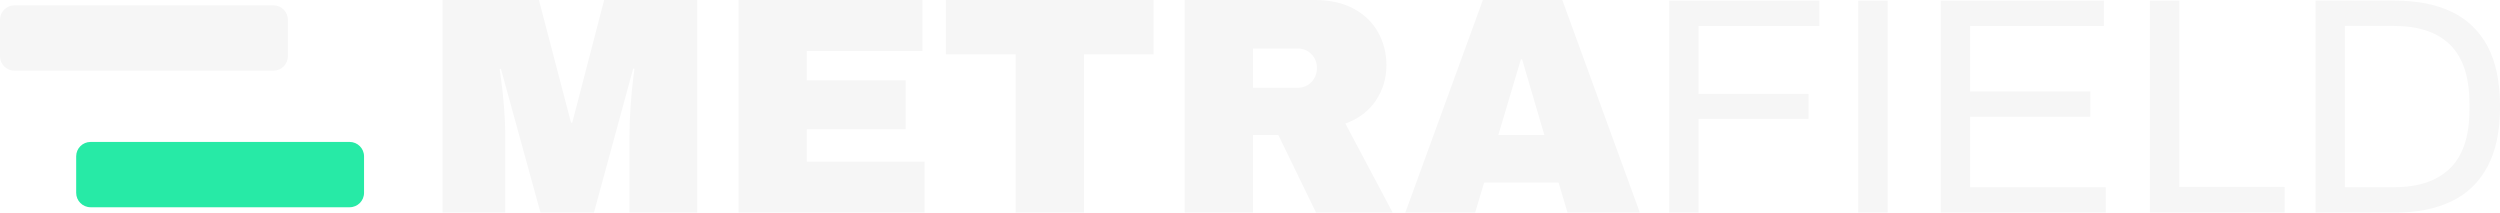
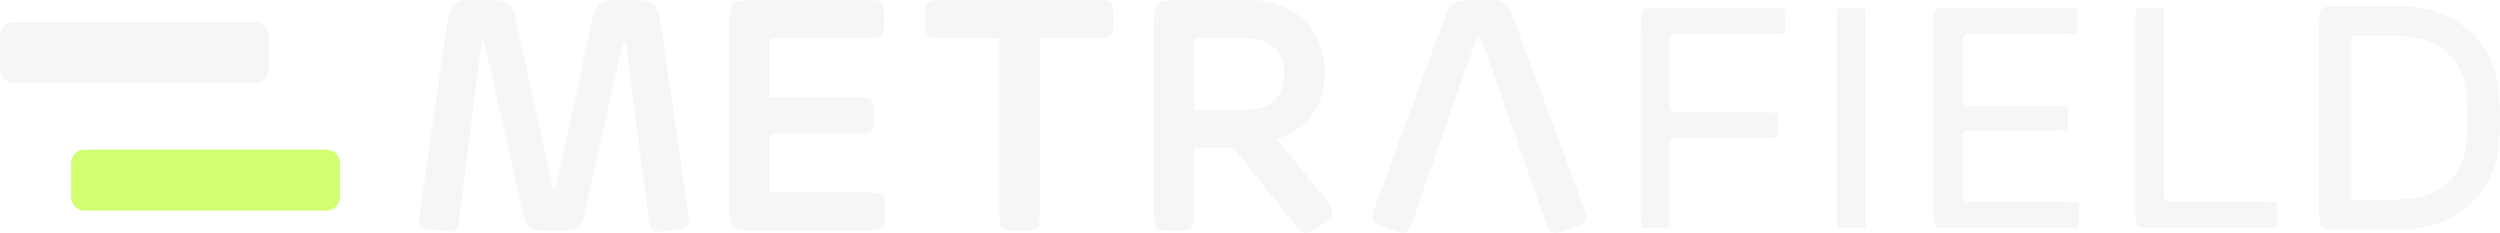
- <svg xmlns="http://www.w3.org/2000/svg" id="Calque_2" data-name="Calque 2" viewBox="0 0 770.58 65.52">
+ <svg xmlns="http://www.w3.org/2000/svg" id="Calque_2" data-name="Calque 2" viewBox="0 0 882.42 82.12">
  <defs>
    <style>
      .cls-1 {
        fill: #f6f6f6;
      }

      .cls-2 {
-         fill: #27eaa6;
+         fill: #d0ff71;
      }
    </style>
  </defs>
  <g id="Ebene_1" data-name="Ebene 1">
    <g>
-       <rect class="cls-1" x="34.3" y="-32.65" width="20.13" height="88.73" rx="4.44" ry="4.44" transform="translate(32.65 56.08) rotate(-90)" />
-       <rect class="cls-2" x="57.78" y="9.44" width="20.13" height="88.73" rx="4.44" ry="4.44" transform="translate(14.04 121.66) rotate(-90)" />
      <g>
-         <path class="cls-1" d="M194.03,65.52v-23.62c0-2.92.11-5.92.33-9,.22-3.08.46-5.67.71-7.76.25-2.1.41-3.43.48-4h-.38l-12.1,44.38h-16.48l-12.19-44.29h-.38c.06.57.24,1.89.52,3.95.28,2.07.55,4.64.81,7.71.25,3.08.38,6.08.38,9v23.62h-19.33V0h29.71l9.9,37.81h.38L186.22,0h28.67v65.52h-20.86Z" />
-         <path class="cls-1" d="M227.65,0h56.66v15.72h-35.62v9.05h30.48v15.05h-30.48v10h36.29v15.71h-57.33V0Z" />
-         <path class="cls-1" d="M334.12,16.76v48.76h-21.05V16.76h-21.52V0h64v16.76h-21.43Z" />
-         <path class="cls-1" d="M424.12,30.95c-2.16,3.24-5.3,5.62-9.43,7.14l14.57,27.43h-23.62l-11.62-23.91h-7.81v23.91h-21.05V0h40.09c4.7,0,8.71.91,12.05,2.71,3.33,1.81,5.84,4.26,7.52,7.33s2.52,6.43,2.52,10.05c0,4-1.08,7.62-3.24,10.86ZM404.21,16.67c-1.14-1.14-2.54-1.71-4.19-1.71h-13.81v12.1h13.81c1.65,0,3.05-.59,4.19-1.76,1.14-1.17,1.71-2.62,1.71-4.33s-.57-3.14-1.71-4.29Z" />
-         <path class="cls-1" d="M483.16,65.52l-2.76-9.24h-22.95l-2.76,9.24h-21.52L457.07,0h24.48l23.9,65.52h-22.29ZM461.83,41.62h14.19l-6.86-23.33h-.38l-6.95,23.33Z" />
-         <path class="cls-1" d="M514.5,65.52V.19h46.28v7.81h-37.24v20.95h33.9v7.71h-33.9v28.86h-9.05Z" />
-         <path class="cls-1" d="M572.78,65.52V.19h9.05v65.33h-9.05Z" />
-         <path class="cls-1" d="M598.21,65.52V.19h50.29v7.81h-41.24v20.19h37.05v7.81h-37.05v21.72h41.81v7.81h-50.86Z" />
-         <path class="cls-1" d="M662.68,65.52V.19h9.05v57.43h32.48v7.9h-41.52Z" />
-         <path class="cls-1" d="M713.73,65.52V.19h24.38c6.86,0,12.7,1.14,17.52,3.43,4.82,2.29,8.52,5.83,11.1,10.62,2.57,4.8,3.86,11,3.86,18.62s-1.29,13.65-3.86,18.48c-2.57,4.83-6.27,8.4-11.1,10.71-4.83,2.32-10.67,3.48-17.52,3.48h-24.38ZM722.78,57.71h15.14c3.62,0,6.86-.46,9.71-1.38,2.86-.92,5.3-2.33,7.33-4.24,2.03-1.9,3.57-4.36,4.62-7.38,1.05-3.01,1.57-6.62,1.57-10.81v-1.9c0-4.32-.52-7.99-1.57-11-1.05-3.01-2.57-5.48-4.57-7.38-2-1.9-4.43-3.32-7.29-4.24-2.86-.92-6.13-1.38-9.81-1.38h-15.14v49.71Z" />
+         <g>
+           <path class="cls-1" d="M584.28,80.56c-2.26,0-4.39,0-4.77-.36-.35-.33-.35-2.31-.35-4.41V11.07c0-4.24,0-6.8.78-7.59s3.34-.78,7.59-.78h37.64c2.19,0,4.25,0,4.61.35.34.32.34,2.38.34,4.37s0,3.95-.32,4.26c-.36.34-2.43.34-4.62.34h-34.63l-1.15,1.15v25.33l1.15,1.15h32.11c2.19,0,4.27,0,4.63.34.31.29.31,2.25.31,4.15s0,3.95-.32,4.26c-.36.34-2.43.34-4.62.34h-32.11l-1.15,1.15v25.89c0,2.1,0,4.08-.35,4.41-.38.36-2.51.36-4.77.36Z" />
+           <path class="cls-1" d="M653.45,80.56c-2.26,0-4.39,0-4.77-.36-.35-.33-.35-2.31-.35-4.41V7.47c0-2.1,0-4.08.35-4.41.38-.36,2.51-.36,4.77-.36s4.39,0,4.77.36c.35.33.35,2.31.35,4.41v68.31c0,2.1,0,4.08-.35,4.41-.38.36-2.51.36-4.77.36Z" />
+           <path class="cls-1" d="M690.81,80.56c-4.24,0-6.8,0-7.59-.78-.78-.78-.78-3.35-.78-7.59V11.07c0-4.24,0-6.8.78-7.59.78-.78,3.34-.78,7.59-.78h37.64c2.21,0,4.31,0,4.67.35.33.31.33,2.31.33,4.25s0,4.04-.34,4.37c-.37.35-2.45.35-4.66.35h-34.62l-1.15,1.15v23.05l1.15,1.15h31.31c2.01,0,4.09,0,4.42.31.29.31.29,2.19.29,4s0,3.75-.3,4.06c-.33.31-2.41.31-4.42.31h-31.31l-1.15,1.15v22.88l1.15,1.15h34.85c2.22,0,4.31,0,4.68.34.32.3.32,2.28.32,4.2,0,2.1,0,4.09-.34,4.42-.37.35-2.45.35-4.66.35h-37.87Z" />
+           <path class="cls-1" d="M762.09,80.56c-4.24,0-6.8,0-7.59-.78s-.78-3.34-.78-7.59V7.59c0-2.15,0-4.18.35-4.52.37-.36,2.48-.36,4.7-.36s4.39,0,4.77.36c.35.33.35,2.31.35,4.41v62.61l1.15,1.15h33.66c2.28,0,4.44,0,4.83.36.34.32.34,2.37.34,4.35s0,3.94-.33,4.24c-.39.36-2.55.36-4.84.36h-36.61Z" />
+           <path class="cls-1" d="M827.5,81.12c-4.54,0-7.04,0-7.99-.95-.95-.95-.95-3.45-.95-7.99V11.07c0-4.54,0-7.04.95-7.99s3.45-.95,7.99-.95h19.08c19.76,0,34.03,12.23,35.5,30.44.45,6.03.45,12.15,0,18.18-1.48,18.17-15.74,30.37-35.5,30.37h-19.08ZM829.93,70.44h16.36c14.28,0,23.39-7.8,24.36-20.86.41-5.21.41-10.7,0-15.86-1.11-13.29-9.98-20.91-24.36-20.91h-16.36v57.63Z" />
+           <path class="cls-1" d="M827.5,80.56c-4.24,0-6.8,0-7.59-.78-.78-.78-.78-3.35-.78-7.59V11.07c0-4.24,0-6.8.78-7.59.78-.78,3.34-.78,7.59-.78h19.08c19.45,0,33.49,12.02,34.93,29.92.45,6,.45,12.09,0,18.09-1.45,17.85-15.49,29.85-34.93,29.85h-19.08ZM829.36,13.4v56.46l1.15,1.15h15.78c14.61,0,23.93-7.99,24.92-21.38.41-5.24.41-10.76,0-15.95-1.13-13.62-10.22-21.43-24.92-21.43h-15.78l-1.15,1.15Z" />
+         </g>
+         <g>
+           <path class="cls-1" d="M242.56,72.53l-8.77-60.33c-1.68-11.98-1.91-12.2-12.56-12.2s-10.92.23-13.29,12.05l-11.72,53.9c-.03.17-.09.48-.1.52-.04.02-.16.04-.53.04-.18,0-.28,0-.34,0-.04,0-.05,0-.05.01-.04-.07-.1-.36-.13-.52l-11.94-54.38c-2.25-11.39-2.5-11.61-13.01-11.61s-11.22.23-12.9,12.15l-8.43,58.74c-.19,1.16-.8,5.47-.8,6.54,0,2.75,1.29,3.3,5.72,3.79,1.07.1,1.92.21,2.63.31.9.12,1.55.2,2.12.2,2.67,0,3.29-.96,3.9-6.04l7.58-60.36c.03-.16.09-.5.07-.53.07-.02.35-.02.45-.02.29,0,.41.02.44.02,0,0,0,0,0,0,.02.03.06.13.13.45l12.68,56.19c2.04,9.77,2.26,9.96,11.82,9.96s9.61-.19,11.64-9.95l12.74-56.31c.05-.24.09-.32.07-.32h0c.09-.03.39-.03.51-.03.08,0,.28,0,.39.01.03.11.05.31.06.4l7.87,61.17c.5,4.37,1.21,5.37,3.85,5.37,1.14,0,4.09-.41,5.35-.63,3.45-.53,5.18-.8,5.18-3.67,0-.83-.34-2.99-.58-4.57l-.05-.32Z" />
+           <path class="cls-1" d="M305.3,67.92h-33.56v-20.71h30.05c6.54,0,6.79-.24,6.79-6.45s-.25-6.4-6.79-6.4h-30.05V13.47h33.33c6.81,0,7.08-.25,7.08-6.79s-.26-6.68-7.08-6.68h-37.3c-10.12,0-10.41.29-10.41,10.41v60.56c0,10.12.29,10.41,10.41,10.41h37.52c6.81,0,7.08-.26,7.08-6.85s-.26-6.62-7.08-6.62Z" />
+           <path class="cls-1" d="M385.81,0h-51.9c-7.08,0-7.36.25-7.36,6.79s.28,6.68,7.36,6.68h18.79v61.07c0,6.59.27,6.85,7.19,6.85s7.13-.26,7.13-6.96V13.47h18.79c6.97,0,7.25-.25,7.25-6.68s-.27-6.79-7.25-6.79Z" />
+           <path class="cls-1" d="M450.56,49.05c10.55-3.01,17.06-11.67,17.06-22.79,0-15.95-10.51-26.26-26.77-26.26h-23.2c-10.12,0-10.42.29-10.42,10.41v64.12c0,6.59.27,6.85,7.19,6.85s7.13-.26,7.13-6.96v-22.3h10.86c2.92,0,2.97.06,4.31,1.71l20.32,25.47c1.68,2.13,2.65,2.82,3.95,2.82s2.85-.77,5.09-2.49c2.84-2.13,4.19-3.43,4.19-5.04,0-.92-.31-1.83-1.88-3.75l-17.84-21.79ZM421.55,13.47h18.22c8.69,0,13.47,4.54,13.47,12.79s-4.91,12.51-13.47,12.51h-18.22V13.47Z" />
+           <path class="cls-1" d="M558.28,71.4l-22.64-61.29c-3.63-9.92-3.89-10.11-13.61-10.11s-9.86.19-13.55,10.33l-22.53,60.96c-1.04,2.9-1.51,4.23-1.51,5.4,0,1.86,1.38,2.64,5.54,4.04l.43.15c2.18.75,3.63,1.24,4.67,1.24,1.69,0,2.58-1.15,3.82-4.91l22.12-63.31c.11-.29.23-.58.26-.63.07-.03.35-.03.62-.03.32,0,.65,0,.72.03.06.06.17.35.27.61l22.3,63.44c1.37,3.9,2.1,4.79,3.88,4.79.94,0,2.57-.54,5.28-1.45,4.22-1.46,5.36-2.13,5.36-4.04,0-1-.57-2.72-1.45-5.23Z" />
+         </g>
+       </g>
+       <g>
+         <rect class="cls-2" x="61.79" y="16.13" width="21.52" height="94.89" rx="4.75" ry="4.75" transform="translate(136.13 -8.99) rotate(90)" />
+         <rect class="cls-1" x="36.68" y="-28.89" width="21.52" height="94.89" rx="4.75" ry="4.75" transform="translate(66 -28.89) rotate(90)" />
      </g>
    </g>
  </g>
</svg>
